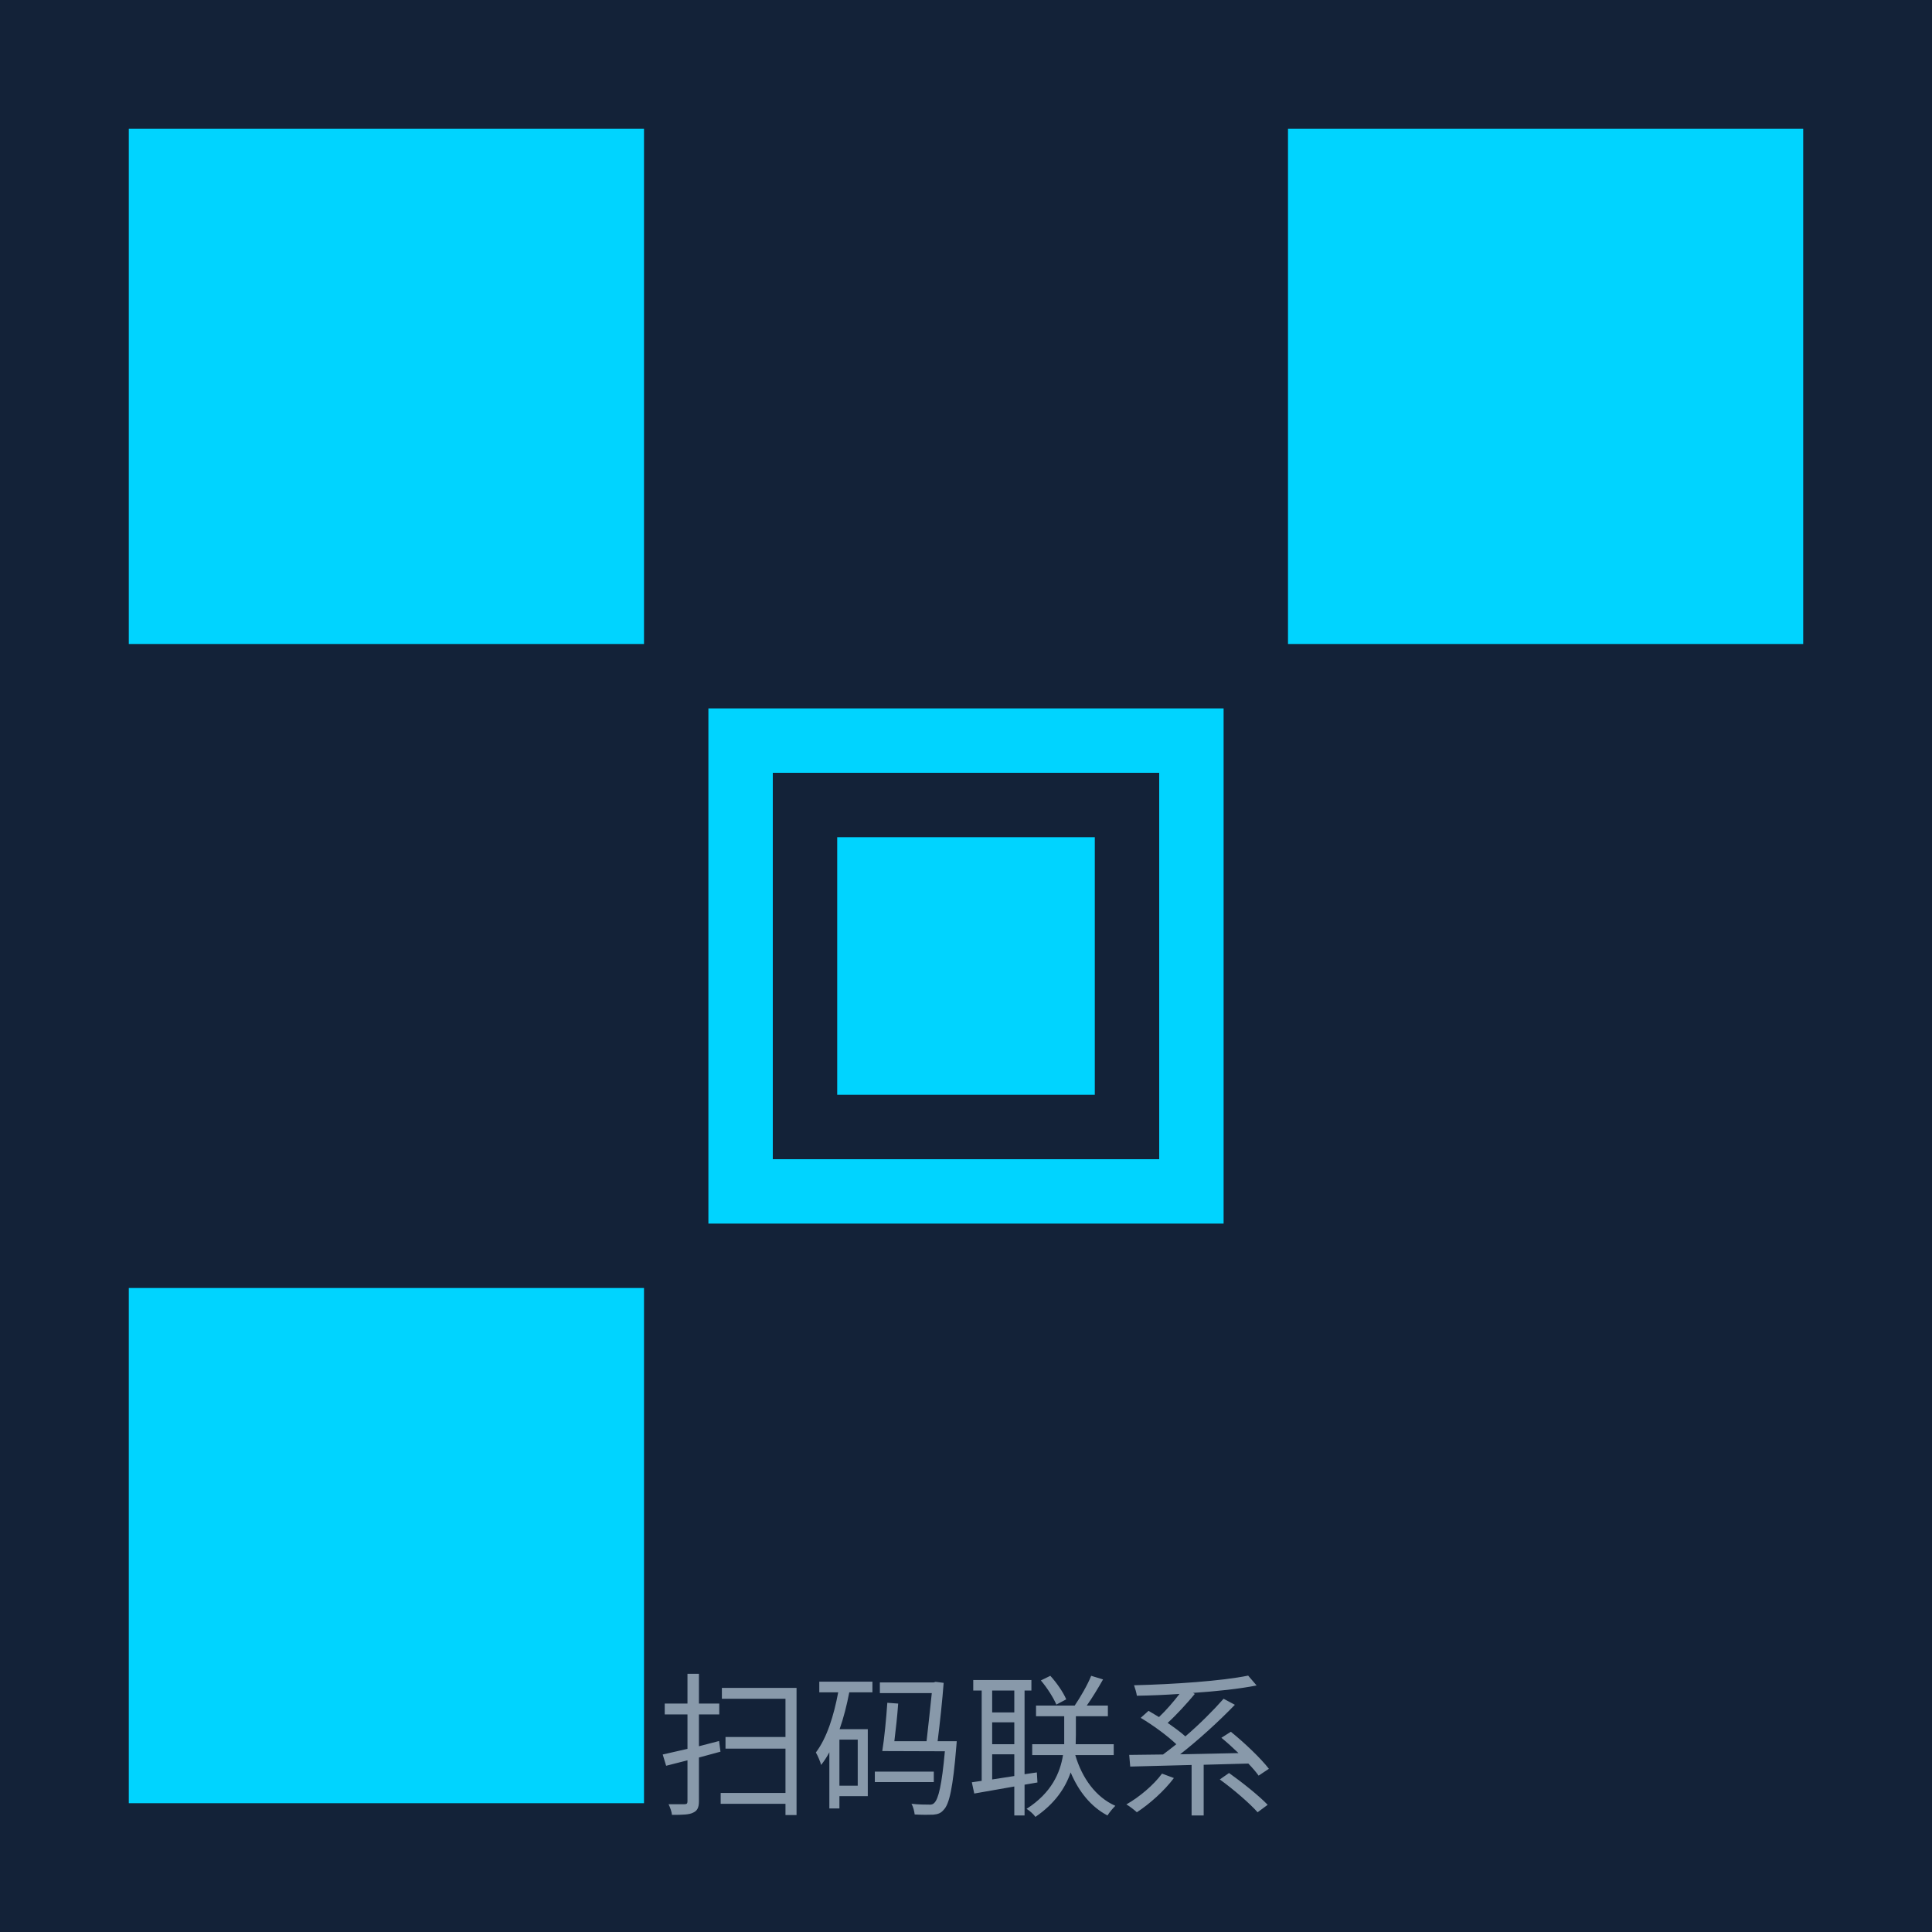
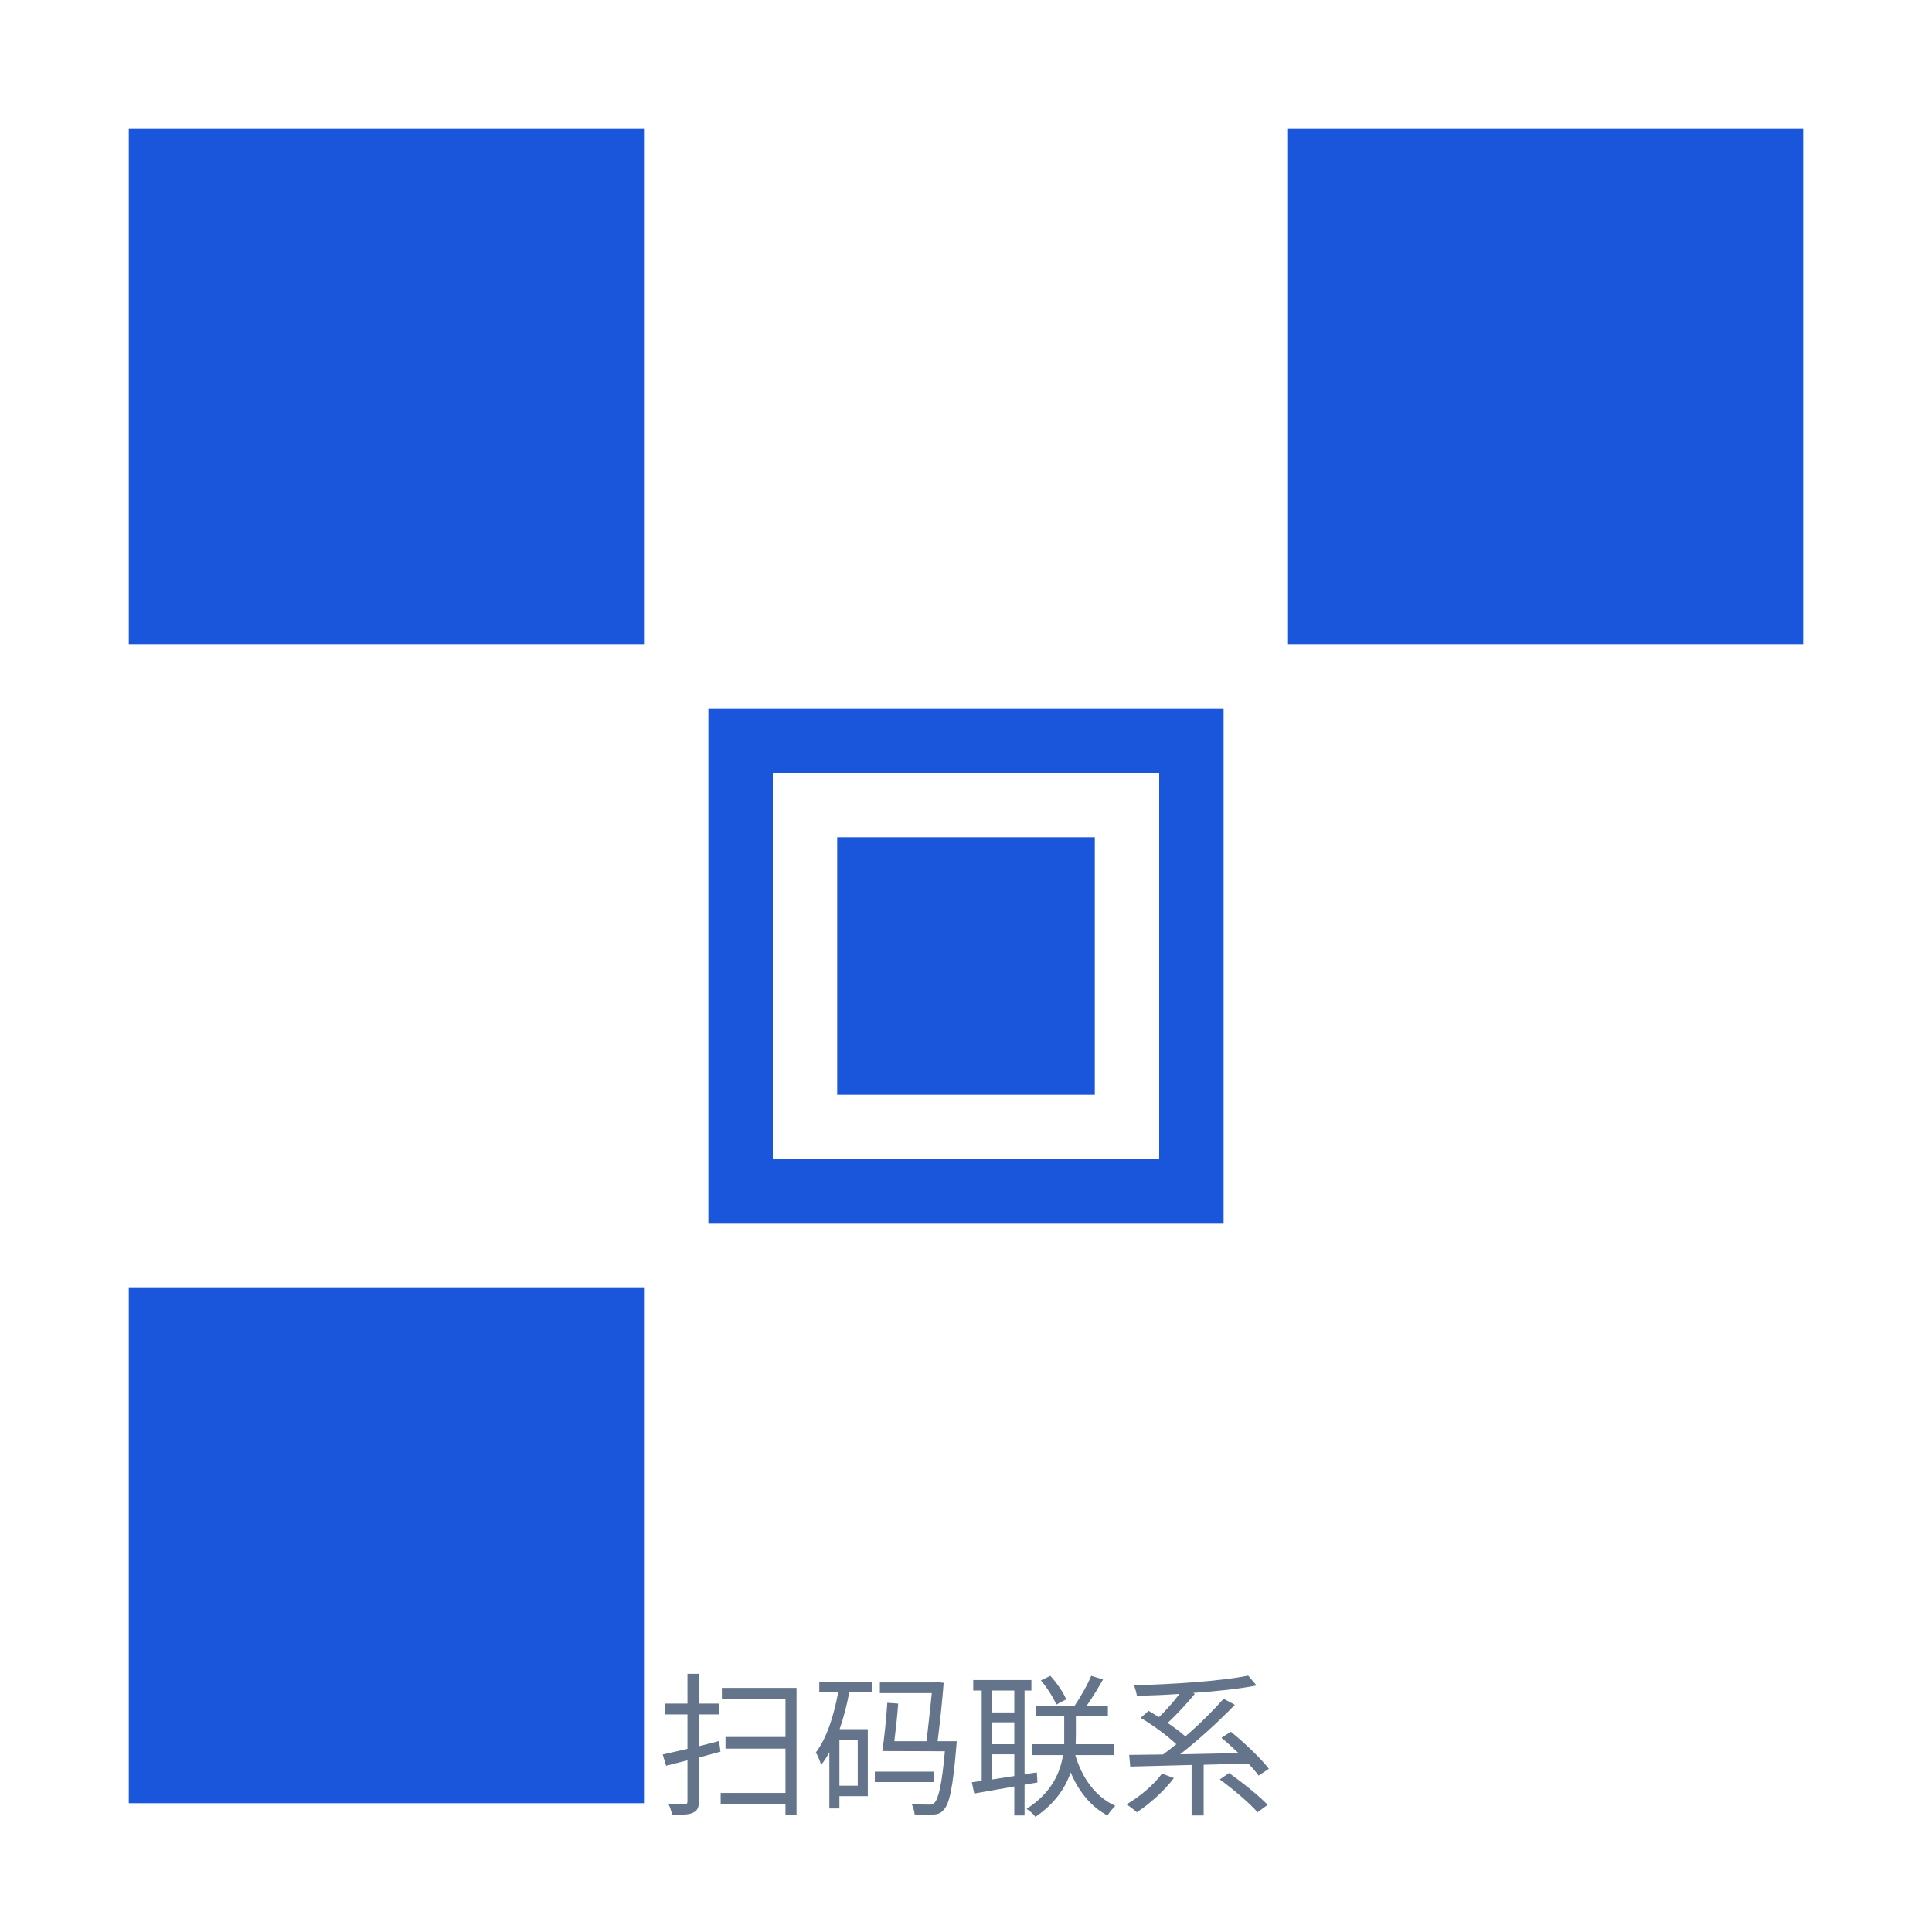
<svg xmlns="http://www.w3.org/2000/svg" width="150" height="150" viewBox="0 0 150 150">
-   <rect width="150" height="150" fill="#132238" />
-   <rect x="10" y="10" width="40" height="40" fill="#00d4ff" />
-   <rect x="100" y="10" width="40" height="40" fill="#00d4ff" />
-   <rect x="10" y="100" width="40" height="40" fill="#00d4ff" />
-   <rect x="55" y="55" width="40" height="40" fill="#00d4ff" />
-   <rect x="60" y="60" width="30" height="30" fill="#132238" />
-   <rect x="65" y="65" width="20" height="20" fill="#00d4ff" />
-   <text x="75" y="140" text-anchor="middle" font-size="12" fill="#8899aa" font-family="sans-serif">扫码联系</text>
+   <rect width="150" height="150" fill="#ffffff" />
+   <rect x="10" y="10" width="40" height="40" fill="#1a56db" />
+   <rect x="100" y="10" width="40" height="40" fill="#1a56db" />
+   <rect x="10" y="100" width="40" height="40" fill="#1a56db" />
+   <rect x="55" y="55" width="40" height="40" fill="#1a56db" />
+   <rect x="60" y="60" width="30" height="30" fill="#ffffff" />
+   <rect x="65" y="65" width="20" height="20" fill="#1a56db" />
+   <text x="75" y="140" text-anchor="middle" font-size="12" fill="#64748b" font-family="sans-serif">扫码联系</text>
</svg>
